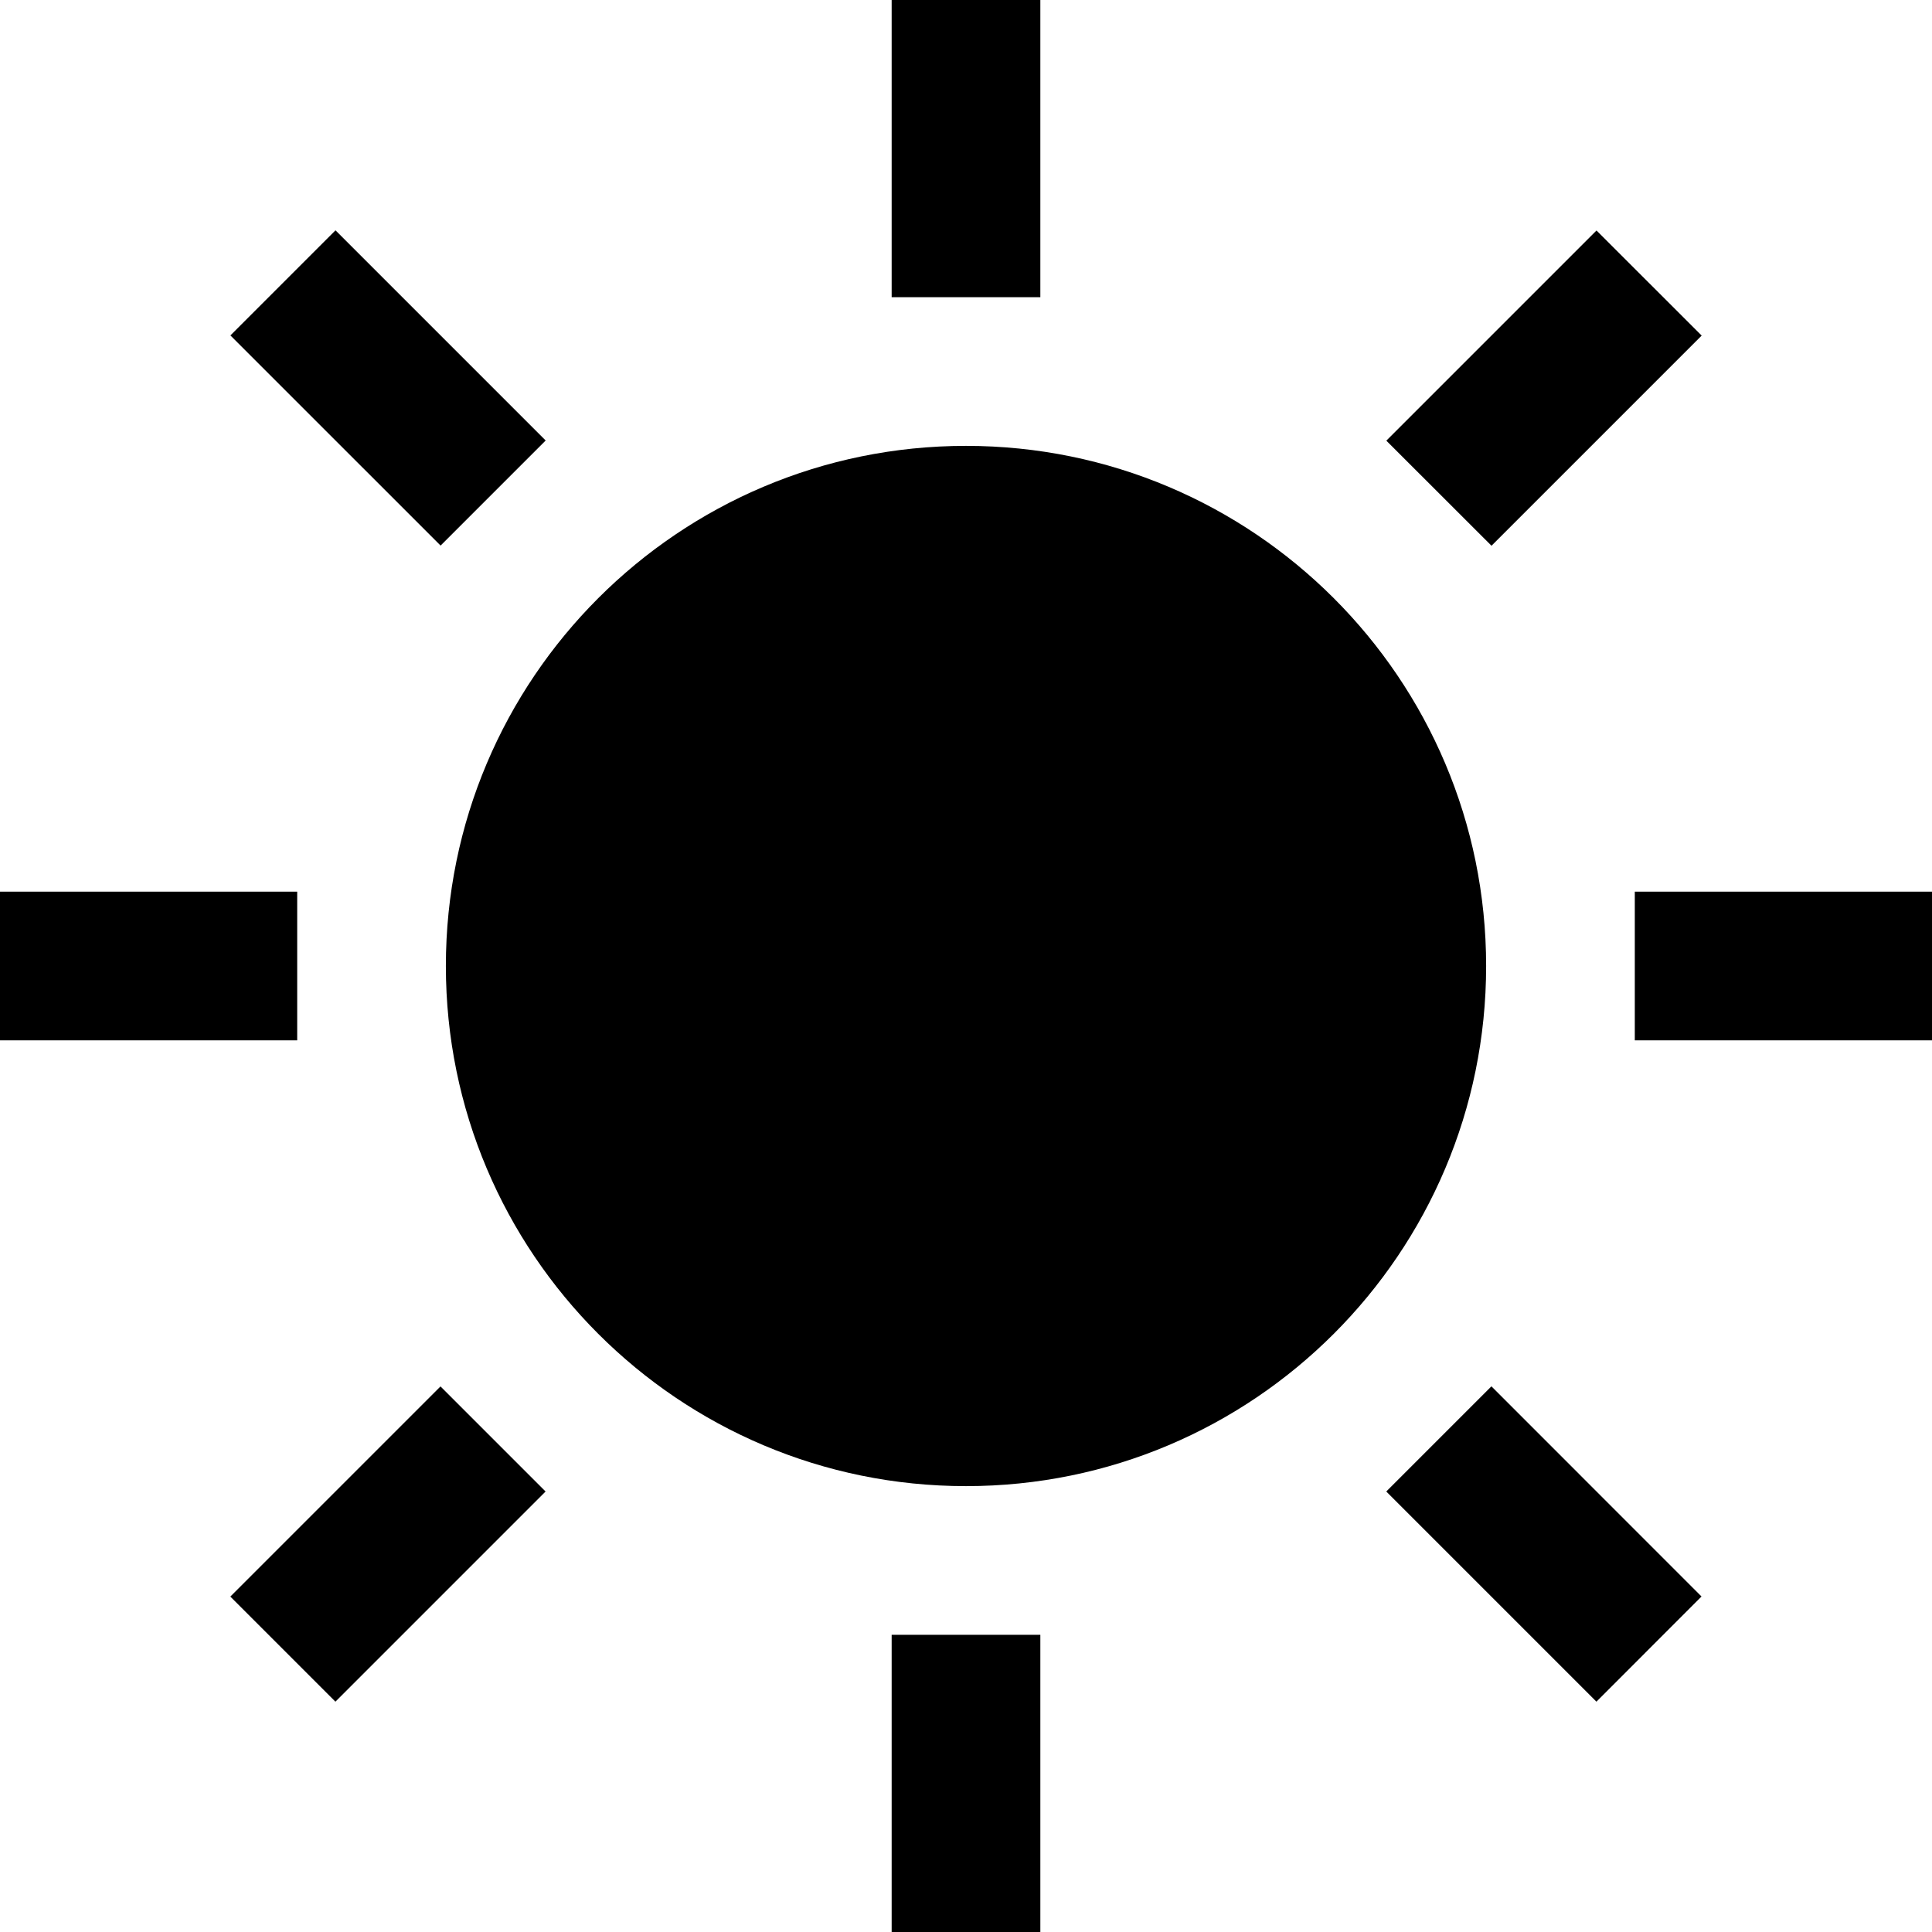
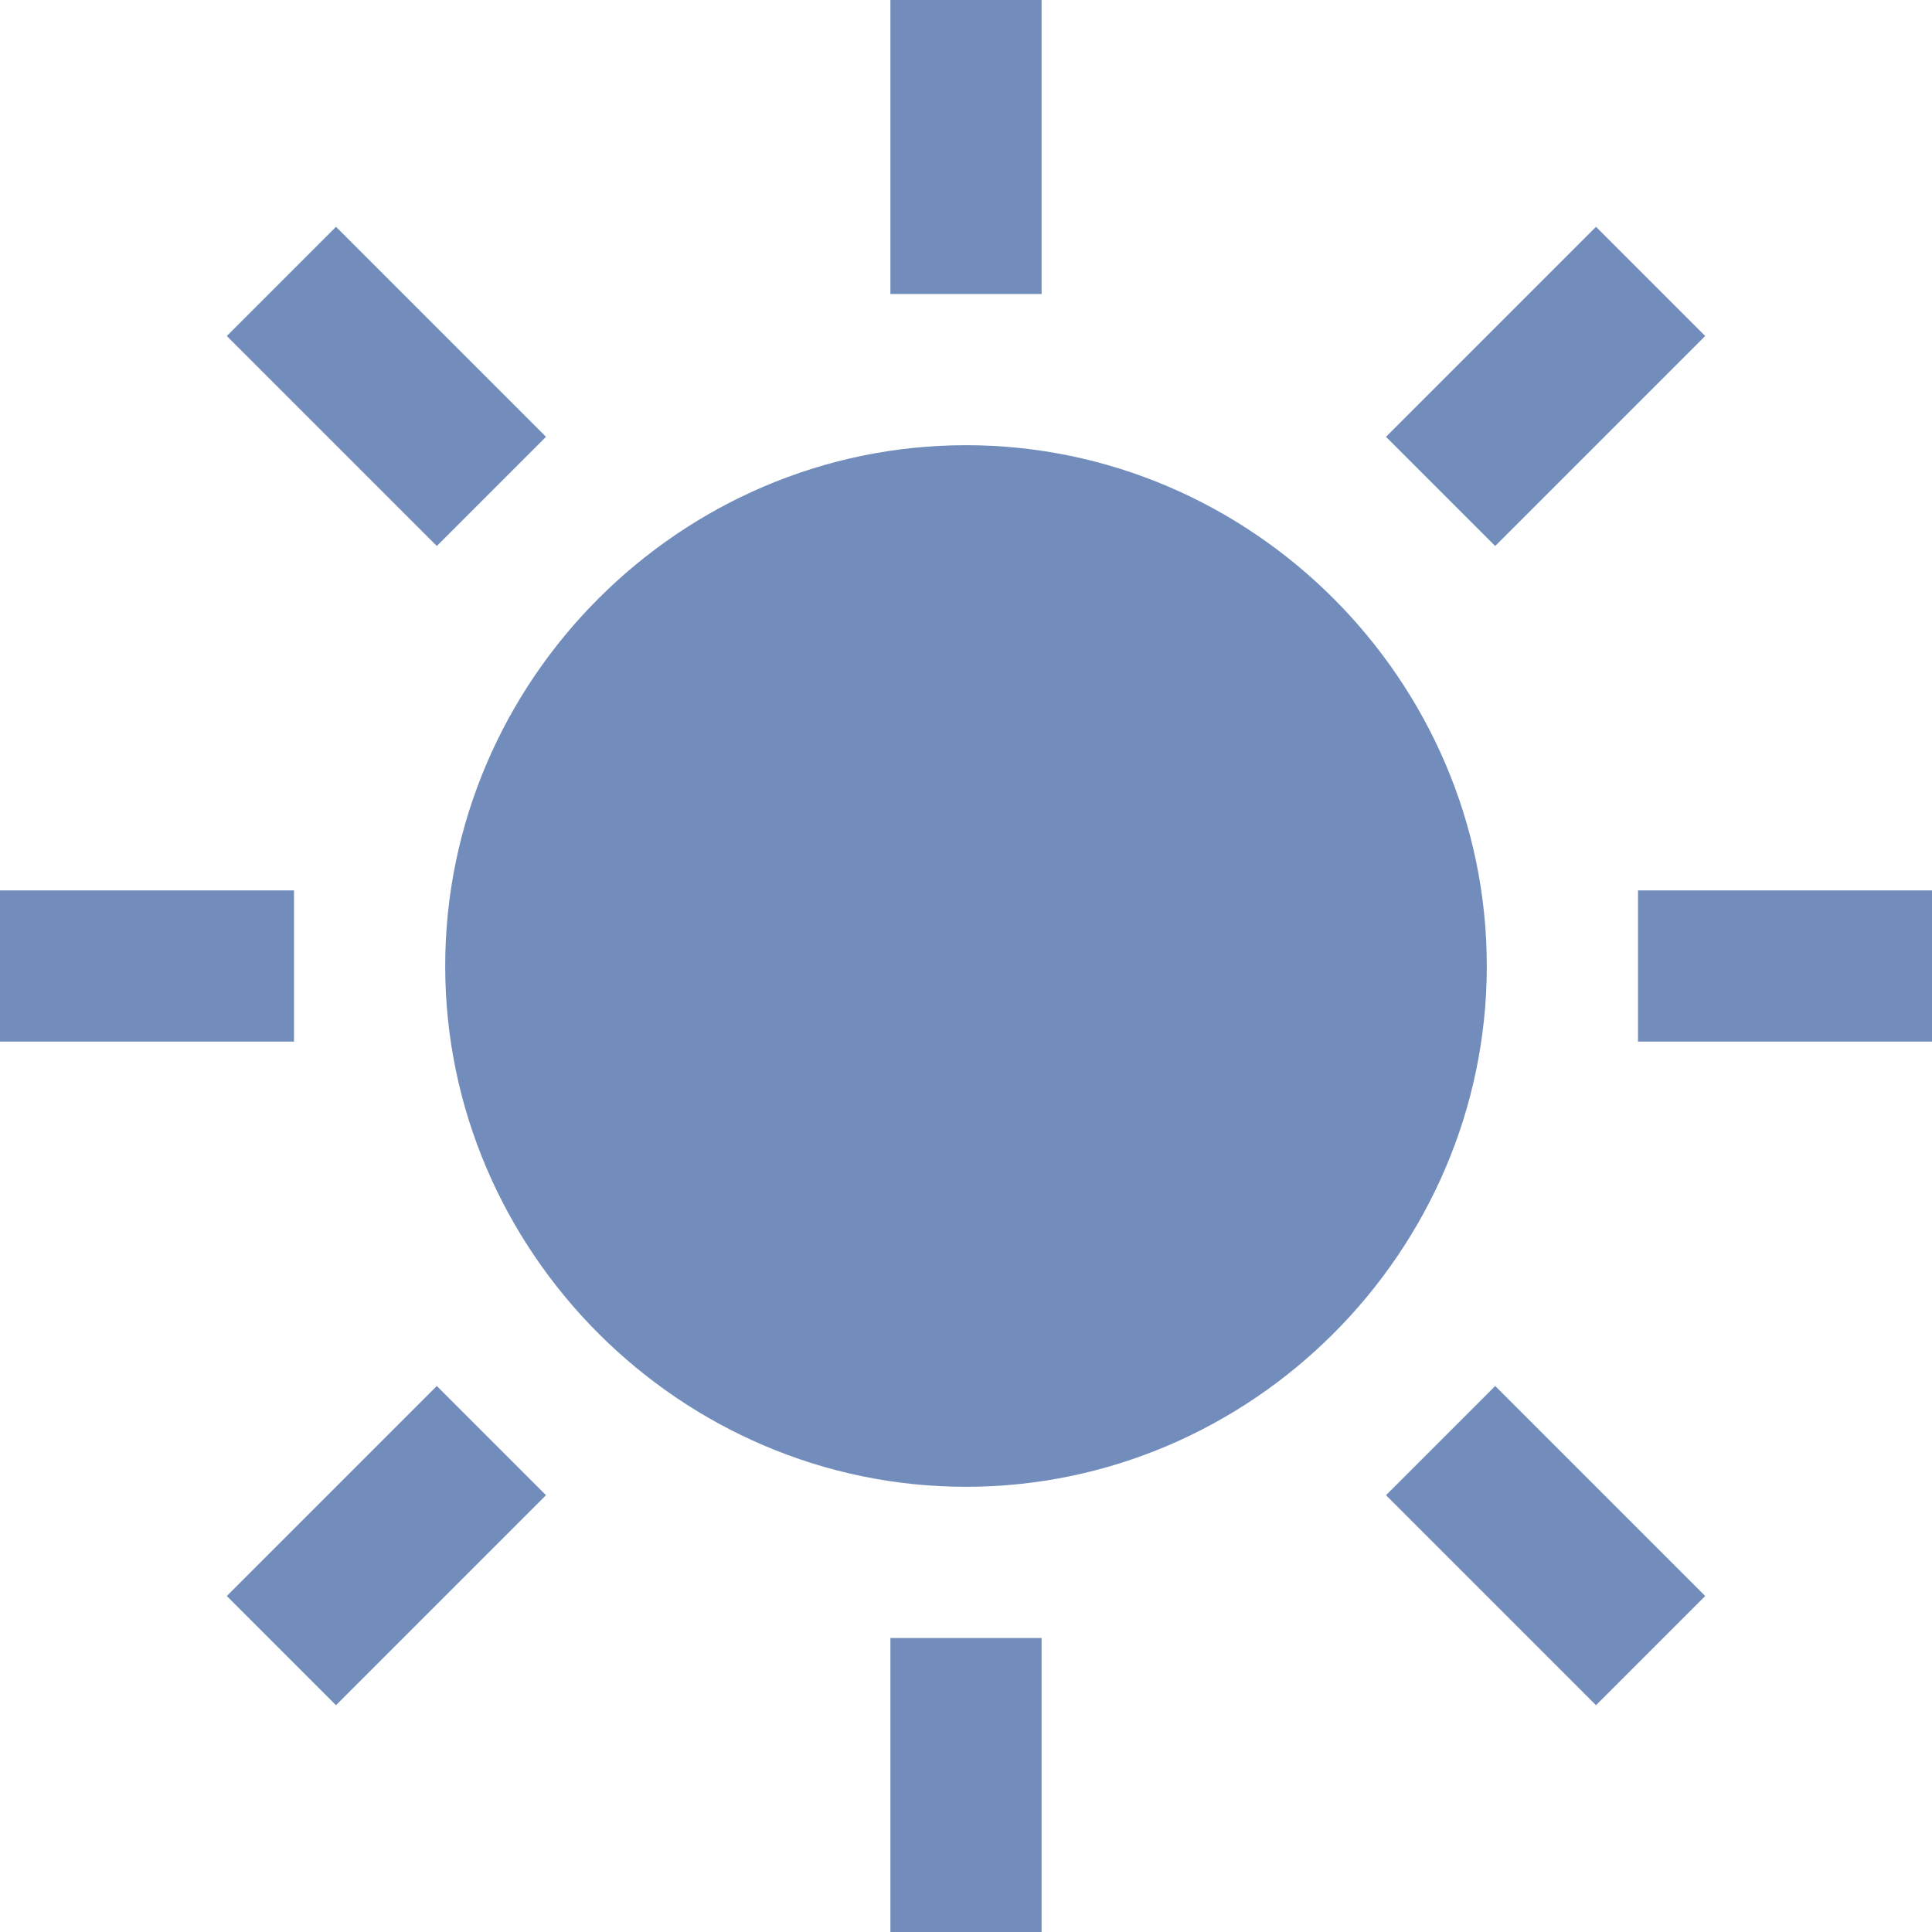
- <svg xmlns="http://www.w3.org/2000/svg" width="23" height="23" viewBox="0 0 23 23" fill="none">
-   <path d="M17.692 11.5C17.692 14.92 14.92 17.692 11.5 17.692C8.08 17.692 5.308 14.92 5.308 11.5C5.308 8.08 8.08 5.308 11.5 5.308C14.92 5.308 17.692 8.08 17.692 11.5Z" fill="black" />
-   <path d="M10.615 0H12.385V3.538H10.615V0Z" fill="black" />
-   <path d="M10.615 19.462H12.385V23H10.615V19.462Z" fill="black" />
-   <path d="M0 10.615H3.538V12.385H0V10.615Z" fill="black" />
-   <path d="M19.462 10.615H23V12.385H19.462V10.615Z" fill="black" />
-   <path d="M2.743 3.993L3.994 2.742L6.496 5.244L5.245 6.495L2.743 3.993Z" fill="black" />
-   <path d="M16.503 17.756L17.755 16.504L20.256 19.006L19.005 20.258L16.503 17.756Z" fill="black" />
-   <path d="M2.742 19.007L5.244 16.505L6.495 17.756L3.993 20.258L2.742 19.007Z" fill="black" />
-   <path d="M16.504 5.246L19.006 2.744L20.258 3.995L17.756 6.497L16.504 5.246Z" fill="black" />
+ <svg xmlns="http://www.w3.org/2000/svg" version="1.1" id="Слой_1" x="0px" y="0px" viewBox="0 0 23 23" style="enable-background:new 0 0 23 23;" xml:space="preserve">
+   <style type="text/css">
+ 	.st0{fill:#728DBC;}
+ </style>
+   <path class="st0" d="M17.7,11.5c0,3.4-2.8,6.2-6.2,6.2c-3.4,0-6.2-2.8-6.2-6.2c0-3.4,2.8-6.2,6.2-6.2C14.9,5.3,17.7,8.1,17.7,11.5z" />
+   <path class="st0" d="M10.6,0h1.8v3.5h-1.8V0z" />
+   <path class="st0" d="M10.6,19.5h1.8V23h-1.8V19.5z" />
+   <path class="st0" d="M0,10.6h3.5v1.8H0V10.6z" />
+   <path class="st0" d="M19.5,10.6H23v1.8h-3.5V10.6z" />
+   <path class="st0" d="M2.7,4L4,2.7l2.5,2.5L5.2,6.5L2.7,4z" />
+   <path class="st0" d="M16.5,17.8l1.3-1.3l2.5,2.5L19,20.3L16.5,17.8z" />
+   <path class="st0" d="M2.7,19l2.5-2.5l1.3,1.3L4,20.3L2.7,19z" />
+   <path class="st0" d="M16.5,5.2L19,2.7L20.3,4l-2.5,2.5L16.5,5.2z" />
</svg>
